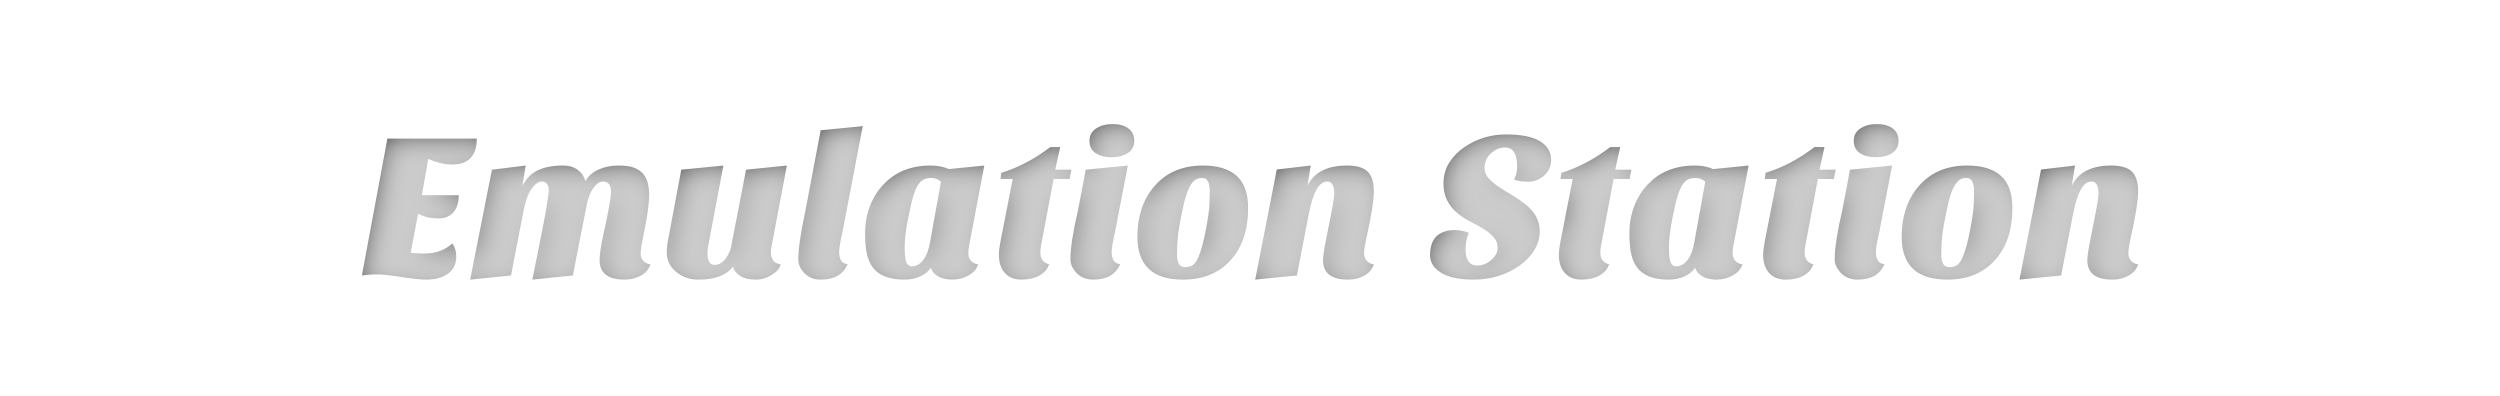
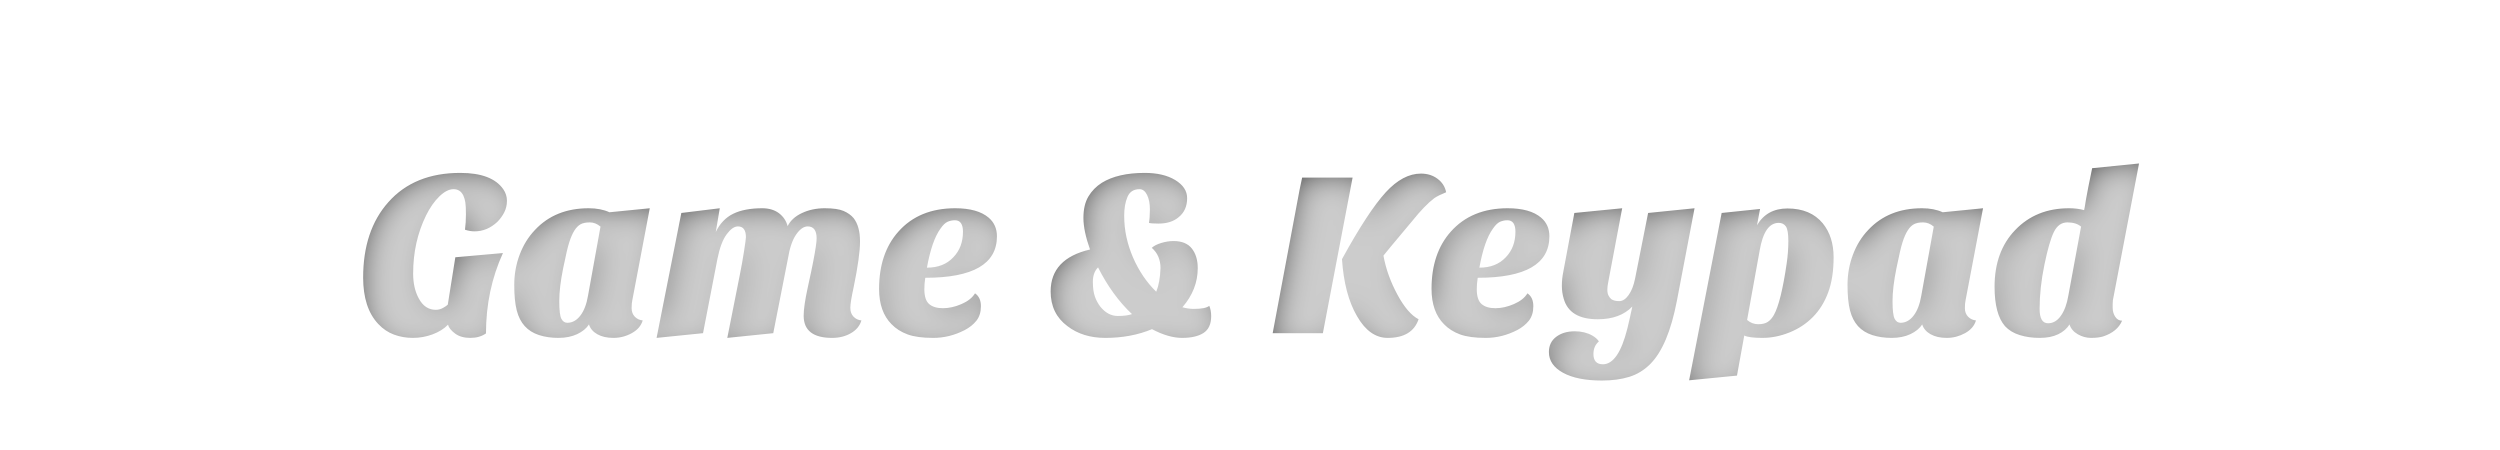
- <svg xmlns="http://www.w3.org/2000/svg" width="771.442px" height="122.021px" viewBox="-135.721 13.989 771.442 122.021" style="background: rgba(0, 0, 0, 0);" preserveAspectRatio="xMidYMid">
+ <svg xmlns="http://www.w3.org/2000/svg" width="678.877px" height="122.021px" viewBox="-89.439 13.989 678.877 122.021" style="background: rgba(0, 0, 0, 0);" preserveAspectRatio="xMidYMid">
  <defs>
    <filter id="editing-hole" x="-100%" y="-100%" width="300%" height="300%">
      <feFlood flood-color="#000" result="black" />
      <feMorphology operator="dilate" radius="2" in="SourceGraphic" result="erode" />
      <feGaussianBlur in="erode" stdDeviation="4" result="blur" />
      <feOffset in="blur" dx="2" dy="2" result="offset" />
      <feComposite operator="atop" in="offset" in2="black" result="merge" />
      <feComposite operator="in" in="merge" in2="SourceGraphic" result="inner-shadow" />
    </filter>
  </defs>
  <g filter="url(#editing-hole)">
-     <g transform="translate(-24.55999, 98.99219)">
-       <path d="M28.42-9.86L28.42-9.86L28.42-9.86Q29.63-8.32 29.63-5.82L29.63-5.82L29.63-5.82Q29.63-2.37 27.07-0.54L27.07-0.54L27.07-0.54Q24.51 1.28 20.48 1.28L20.48 1.28L20.48 1.28Q18.18 1.28 14.66 0.77L14.66 0.77L14.66 0.77Q7.74-0.32 5.63-0.32L5.63-0.32L5.63-0.32Q3.52-0.32 2.69-0.22L2.69-0.22L2.69-0.22Q1.86-0.13 0.51 0L0.51 0L8.38-42.24L35.97-42.24L35.97-42.24Q35.97-38.34 34.08-36.29L34.08-36.29L34.08-36.29Q32.19-34.24 28.48-34.24L28.48-34.24L28.48-34.24Q24.77-34.24 20.99-35.97L20.99-35.97L19.01-24.77L30.40-24.77L30.40-24.77Q30.40-21.38 28.74-19.49L28.74-19.49L28.74-19.49Q27.07-17.60 24.29-17.60L24.29-17.60L24.29-17.60Q21.50-17.60 19.78-18.24L19.78-18.24L19.78-18.24Q18.05-18.88 17.86-19.07L17.86-19.07L15.55-6.98L15.55-6.98Q17.09-6.78 19.97-6.78L19.97-6.78L19.97-6.78Q24.90-6.78 28.42-9.86ZM81.60 1.28L81.60 1.28L81.60 1.28Q73.86 1.28 73.86-4.74L73.86-4.74L73.86-4.74Q73.86-7.36 74.98-12.45L74.98-12.45L74.98-12.45Q76.10-17.54 76.48-19.58L76.48-19.58L76.48-19.58Q77.38-24.26 77.38-25.73L77.38-25.73L77.38-25.73Q77.38-28.99 74.94-28.99L74.94-28.99L74.94-28.99Q73.34-28.99 71.81-26.78L71.81-26.78L71.81-26.78Q70.27-24.58 69.57-20.16L69.57-20.16L65.60 0L53.12 1.28L56.58-16.13L56.58-16.13Q57.15-19.01 57.66-22.27L57.66-22.27L57.66-22.27Q58.18-25.54 58.18-26.05L58.18-26.05L58.18-26.05Q58.18-28.99 56-28.99L56-28.99L56-28.99Q54.53-28.99 52.93-26.82L52.93-26.82L52.93-26.82Q51.33-24.64 50.43-20.16L50.43-20.16L46.53 0L33.92 1.28L40.64-32.64L51.07-33.92L49.98-27.46L49.98-27.46Q51.65-30.91 54.72-32.42L54.72-32.42L54.72-32.42Q57.79-33.92 62.59-33.92L62.59-33.92L62.59-33.92Q65.34-33.92 67.14-32.58L67.14-32.58L67.14-32.58Q68.93-31.23 69.50-29.06L69.50-29.06L69.50-29.06Q70.59-31.30 73.38-32.61L73.38-32.61L73.38-32.61Q76.16-33.92 79.58-33.92L79.58-33.92L79.58-33.92Q83.01-33.92 84.70-33.18L84.70-33.18L84.70-33.18Q86.40-32.45 87.42-31.23L87.42-31.23L87.42-31.23Q89.15-28.99 89.15-24.90L89.15-24.90L89.15-24.90Q89.15-20.86 87.42-12.48L87.42-12.48L87.42-12.48Q86.53-8.38 86.53-6.88L86.53-6.88L86.53-6.88Q86.53-5.38 87.39-4.48L87.39-4.48L87.39-4.48Q88.26-3.58 89.54-3.46L89.54-3.46L89.54-3.46Q88.90-1.28 86.69 0L86.69 0L86.69 0Q84.48 1.28 81.60 1.28ZM115.01-2.69L115.01-2.69L115.01-2.69Q111.94 1.28 104.32 1.28L104.32 1.28L104.32 1.28Q100.35 1.28 97.47-1.12L97.47-1.12L97.47-1.12Q94.59-3.52 94.59-6.98L94.59-6.98L94.59-6.98Q94.59-8.90 94.78-9.86L94.78-9.86L99.07-32.64L112.06-33.92L107.39-9.22L107.39-9.22Q107.14-7.81 107.14-6.98L107.14-6.98L107.14-6.98Q107.14-3.26 109.38-3.26L109.38-3.26L109.38-3.26Q111.87-3.26 113.66-6.66L113.66-6.66L113.66-6.66Q114.24-7.74 114.50-9.15L114.50-9.15L119.04-32.64L131.65-33.92L126.91-8.96L126.91-8.96Q126.72-8 126.72-6.98L126.72-6.98L126.72-6.98Q126.72-5.95 127.30-4.83L127.30-4.83L127.30-4.83Q127.87-3.71 129.73-3.46L129.73-3.46L129.73-3.46Q129.34-1.92 128-0.90L128-0.90L128-0.90Q125.18 1.28 122.14 1.28L122.14 1.28L122.14 1.28Q119.10 1.28 117.31 0.19L117.31 0.19L117.31 0.19Q115.52-0.90 115.01-2.69ZM150.40-3.52L150.40-3.52L150.40-3.52Q148.42 1.28 142.08 1.28L142.08 1.28L142.08 1.28Q138.88 1.28 136.83-0.96L136.83-0.96L136.83-0.96Q135.17-2.82 135.17-4.93L135.17-4.93L135.17-4.93Q135.17-9.73 137.41-20.22L137.41-20.22L142.08-44.80L155.07-46.08L148.86-13.70L148.86-13.70Q147.78-8.96 147.78-7.30L147.78-7.30L147.78-7.30Q147.78-3.65 150.40-3.52ZM158.62-1.92L158.62-1.92L158.62-1.92Q157.12-3.58 156.45-6.21L156.45-6.21L156.45-6.21Q155.78-8.83 155.78-13.12L155.78-13.12L155.78-13.12Q155.78-17.41 157.25-21.31L157.25-21.31L157.25-21.31Q158.72-25.22 161.41-28.03L161.41-28.03L161.41-28.03Q166.91-33.92 176-33.92L176-33.92L176-33.92Q179.26-33.92 181.63-32.83L181.63-32.83L192.58-33.92L187.84-8.96L187.84-8.96Q187.65-8.19 187.65-6.78L187.65-6.78L187.65-6.78Q187.65-5.38 188.51-4.48L188.51-4.48L188.51-4.48Q189.38-3.58 190.66-3.46L190.66-3.46L190.66-3.46Q190.02-1.28 187.68 0L187.68 0L187.68 0Q185.34 1.28 182.72 1.28L182.72 1.28L182.72 1.28Q180.10 1.28 178.34 0.29L178.34 0.29L178.34 0.29Q176.58-0.70 176.06-2.37L176.06-2.37L176.06-2.37Q175.04-0.77 172.86 0.26L172.86 0.26L172.86 0.26Q170.69 1.28 167.78 1.28L167.78 1.28L167.78 1.28Q164.86 1.28 162.50 0.51L162.50 0.51L162.50 0.51Q160.13-0.26 158.62-1.92ZM172.13-27.90L172.13-27.90L172.13-27.90Q171.39-26.75 170.75-24.80L170.75-24.80L170.75-24.80Q170.11-22.85 169.06-17.63L169.06-17.63L169.06-17.63Q168-12.42 168-8.70L168-8.70L168-8.70Q168-4.99 168.58-3.90L168.58-3.90L168.58-3.90Q169.15-2.82 170.18-2.82L170.18-2.82L170.18-2.82Q172.22-2.82 173.73-4.77L173.73-4.77L173.73-4.77Q175.23-6.72 175.81-10.18L175.81-10.18L179.20-28.93L179.20-28.93Q177.86-30.08 176.29-30.08L176.29-30.08L176.29-30.08Q174.72-30.08 173.79-29.57L173.79-29.57L173.79-29.57Q172.86-29.06 172.13-27.90ZM197.06-6.40L197.06-6.40L197.06-6.40Q197.06-8.13 197.95-12.48L197.95-12.48L201.34-29.76L197.57-29.76L197.82-31.68L197.82-31.68Q205.50-33.98 212.93-39.62L212.93-39.62L216.00-39.62L214.46-32.64L219.46-32.64L218.88-29.76L213.95-29.76L210.69-12.48L210.69-12.48Q209.86-8.51 209.86-7.17L209.86-7.17L209.86-7.17Q209.86-4.10 212.54-3.46L212.54-3.46L212.54-3.46Q211.90-1.28 209.60 0L209.60 0L209.60 0Q207.30 1.28 204.03 1.28L204.03 1.28L204.03 1.28Q200.77 1.28 198.91-0.77L198.91-0.77L198.91-0.77Q197.06-2.82 197.06-6.40ZM234.50-3.52L234.50-3.52L234.50-3.52Q232.51 1.28 226.18 1.28L226.18 1.28L226.18 1.28Q222.91 1.28 220.86-0.96L220.86-0.96L220.86-0.96Q219.14-2.94 219.14-4.93L219.14-4.93L219.14-4.93Q219.14-10.11 221.50-20.22L221.50-20.22L223.87-32.64L236.86-33.92L232.96-13.70L232.96-13.70Q231.87-8.96 231.87-7.30L231.87-7.30L231.87-7.30Q231.87-3.65 234.50-3.52ZM225.02-41.54L225.02-41.54L225.02-41.54Q225.02-44.03 227.10-45.38L227.10-45.38L227.10-45.38Q229.18-46.72 232.19-46.72L232.19-46.72L232.19-46.72Q235.20-46.72 237.02-45.38L237.02-45.38L237.02-45.38Q238.85-44.03 238.85-41.54L238.85-41.54L238.85-41.54Q238.85-39.04 236.83-37.76L236.83-37.76L236.83-37.76Q234.82-36.48 231.81-36.48L231.81-36.48L231.81-36.48Q228.80-36.48 226.91-37.76L226.91-37.76L226.91-37.76Q225.02-39.04 225.02-41.54ZM253.89 1.28L253.89 1.28L253.89 1.28Q239.81 1.28 239.81-11.97L239.81-11.97L239.81-11.97Q239.81-21.38 244.99-27.46L244.99-27.46L244.99-27.46Q250.50-33.92 260.03-33.92L260.03-33.92L260.03-33.92Q266.94-33.92 270.46-30.72L270.46-30.72L270.46-30.72Q273.98-27.52 273.98-20.80L273.98-20.80L273.98-20.80Q273.98-10.56 268.48-4.61L268.48-4.61L268.48-4.61Q263.10 1.28 253.89 1.28ZM255.55-26.56L255.55-26.56L255.55-26.56Q254.78-24.83 254.18-22.24L254.18-22.24L254.18-22.24Q253.57-19.65 252.80-15.55L252.80-15.55L252.80-15.55Q252.03-11.46 252.03-6.40L252.03-6.40L252.03-6.40Q252.03-4.74 252.58-3.65L252.58-3.65L252.58-3.65Q253.12-2.56 254.59-2.56L254.59-2.56L254.59-2.56Q256.06-2.56 256.99-3.26L256.99-3.26L256.99-3.26Q257.92-3.97 258.62-5.63L258.62-5.63L258.62-5.63Q259.90-8.58 260.93-14.05L260.93-14.05L260.93-14.05Q261.95-19.52 262.05-21.89L262.05-21.89L262.05-21.89Q262.14-24.26 262.14-26.02L262.14-26.02L262.14-26.02Q262.14-27.78 261.63-28.93L261.63-28.93L261.63-28.93Q261.12-30.08 259.68-30.08L259.68-30.08L259.68-30.08Q258.24-30.08 257.28-29.18L257.28-29.18L257.28-29.18Q256.32-28.29 255.55-26.56ZM304.83 1.28L304.83 1.28L304.83 1.28Q297.09 1.28 297.09-4.74L297.09-4.74L297.09-4.74Q297.15-6.40 297.66-9.22L297.66-9.22L298.82-15.10L298.82-15.10Q300.54-23.42 300.54-25.28L300.54-25.28L300.54-25.28Q300.54-28.99 298.37-28.99L298.37-28.99L298.37-28.99Q294.72-28.99 292.80-19.46L292.80-19.46L289.02 0L276.16 1.28L282.82-32.70L293.31-33.92L292.29-27.65L292.29-27.65Q295.30-33.92 304.51-33.92L304.51-33.92L304.51-33.92Q308.99-33.92 310.88-32.03L310.88-32.03L310.88-32.03Q312.77-30.14 312.77-25.92L312.77-25.92L312.77-25.92Q312.77-21.95 310.72-12.67L310.72-12.67L310.72-12.67Q309.76-8.51 309.76-6.94L309.76-6.94L309.76-6.94Q309.76-5.38 310.62-4.48L310.62-4.48L310.62-4.48Q311.49-3.58 312.77-3.46L312.77-3.46L312.77-3.46Q312.13-1.28 309.92 0L309.92 0L309.92 0Q307.71 1.28 304.83 1.28ZM356.03-29.57L356.03-29.57L356.03-29.57Q356.99-31.49 356.99-33.28L356.99-33.28L356.99-33.28Q356.99-35.07 356.80-36.06L356.80-36.06L356.80-36.06Q356.61-37.06 356.16-37.82L356.16-37.82L356.16-37.82Q355.20-39.49 353.28-39.49L353.28-39.49L353.28-39.49Q350.91-39.49 348.99-37.76L348.99-37.76L348.99-37.76Q346.94-35.97 346.94-33.15L346.94-33.15L346.94-33.15Q346.94-31.36 348.19-29.98L348.19-29.98L348.19-29.98Q349.44-28.61 351.36-27.33L351.36-27.33L351.36-27.33Q353.28-26.05 355.46-24.77L355.46-24.77L355.46-24.77Q357.63-23.49 359.55-21.95L359.55-21.95L359.55-21.95Q363.97-18.43 363.97-13.70L363.97-13.70L363.97-13.70Q363.97-10.50 362.27-7.78L362.27-7.78L362.27-7.78Q360.58-5.06 357.76-3.07L357.76-3.07L357.76-3.07Q351.62 1.28 343.49 1.28L343.49 1.28L343.49 1.28Q336.90 1.28 333.50-0.86L333.50-0.86L333.50-0.86Q330.11-3.01 330.11-6.27L330.11-6.27L330.11-6.27Q330.11-12.10 334.66-13.57L334.66-13.57L334.66-13.57Q335.94-14.02 337.89-14.02L337.89-14.02L337.89-14.02Q339.84-14.02 342.08-13.18L342.08-13.18L342.08-13.18Q341.06-10.56 341.06-8.19L341.06-8.19L341.06-8.19Q341.06-3.07 344.70-3.07L344.70-3.07L344.70-3.07Q347.07-3.07 349.02-4.80L349.02-4.80L349.02-4.80Q350.98-6.53 350.98-8.48L350.98-8.48L350.98-8.48Q350.98-10.43 349.73-11.84L349.73-11.84L349.73-11.84Q348.48-13.25 346.62-14.37L346.62-14.37L346.62-14.37Q344.77-15.49 342.62-16.58L342.62-16.58L342.62-16.58Q340.48-17.66 338.62-19.20L338.62-19.20L338.62-19.20Q334.27-22.72 334.27-28.35L334.27-28.35L334.27-28.35Q334.27-32 336.06-34.85L336.06-34.85L336.06-34.85Q337.86-37.70 340.74-39.62L340.74-39.62L340.74-39.62Q346.50-43.52 353.57-43.52L353.57-43.52L353.57-43.52Q360.64-43.52 364.06-41.41L364.06-41.41L364.06-41.41Q367.49-39.30 367.49-35.71L367.49-35.71L367.49-35.71Q367.49-32.58 365.06-30.59L365.06-30.59L365.06-30.59Q362.94-28.93 360.38-28.93L360.38-28.93L360.38-28.93Q357.82-28.93 356.03-29.57ZM369.86-6.40L369.86-6.40L369.86-6.40Q369.86-8.13 370.75-12.48L370.75-12.48L374.14-29.76L370.37-29.76L370.62-31.68L370.62-31.68Q378.30-33.98 385.73-39.62L385.73-39.62L388.80-39.62L387.26-32.64L392.26-32.64L391.68-29.76L386.75-29.76L383.49-12.48L383.49-12.48Q382.66-8.51 382.66-7.17L382.66-7.17L382.66-7.17Q382.66-4.10 385.34-3.46L385.34-3.46L385.34-3.46Q384.70-1.28 382.40 0L382.40 0L382.40 0Q380.10 1.28 376.83 1.28L376.83 1.28L376.83 1.28Q373.57 1.28 371.71-0.77L371.71-0.77L371.71-0.77Q369.86-2.82 369.86-6.40ZM394.46-1.92L394.46-1.92L394.46-1.92Q392.96-3.58 392.29-6.21L392.29-6.21L392.29-6.21Q391.62-8.83 391.62-13.12L391.62-13.12L391.62-13.12Q391.62-17.41 393.09-21.31L393.09-21.31L393.09-21.31Q394.56-25.22 397.25-28.03L397.25-28.03L397.25-28.03Q402.75-33.92 411.84-33.92L411.84-33.92L411.84-33.92Q415.10-33.92 417.47-32.83L417.47-32.83L428.42-33.92L423.68-8.96L423.68-8.96Q423.49-8.19 423.49-6.78L423.49-6.78L423.49-6.78Q423.49-5.38 424.35-4.48L424.35-4.48L424.35-4.48Q425.22-3.58 426.50-3.46L426.50-3.46L426.50-3.46Q425.86-1.28 423.52 0L423.52 0L423.52 0Q421.18 1.28 418.56 1.28L418.56 1.28L418.56 1.28Q415.94 1.28 414.18 0.29L414.18 0.29L414.18 0.29Q412.42-0.70 411.90-2.37L411.90-2.37L411.90-2.37Q410.88-0.77 408.70 0.26L408.70 0.26L408.70 0.26Q406.53 1.28 403.62 1.28L403.62 1.28L403.62 1.28Q400.70 1.28 398.34 0.51L398.34 0.51L398.34 0.51Q395.97-0.26 394.46-1.92ZM407.97-27.90L407.97-27.90L407.97-27.90Q407.23-26.75 406.59-24.80L406.59-24.80L406.59-24.80Q405.95-22.85 404.90-17.63L404.90-17.63L404.90-17.63Q403.84-12.42 403.84-8.70L403.84-8.70L403.84-8.70Q403.84-4.99 404.42-3.90L404.42-3.90L404.42-3.90Q404.99-2.82 406.02-2.82L406.02-2.82L406.02-2.82Q408.06-2.82 409.57-4.77L409.57-4.77L409.57-4.77Q411.07-6.72 411.65-10.18L411.65-10.18L415.04-28.93L415.04-28.93Q413.70-30.08 412.13-30.08L412.13-30.08L412.13-30.08Q410.56-30.08 409.63-29.57L409.63-29.57L409.63-29.57Q408.70-29.06 407.97-27.90ZM432.90-6.40L432.90-6.40L432.90-6.40Q432.90-8.13 433.79-12.48L433.79-12.48L437.18-29.76L433.41-29.76L433.66-31.68L433.66-31.68Q441.34-33.98 448.77-39.62L448.77-39.62L451.84-39.62L450.30-32.64L455.30-32.64L454.72-29.76L449.79-29.76L446.53-12.48L446.53-12.48Q445.70-8.51 445.70-7.17L445.70-7.17L445.70-7.17Q445.70-4.10 448.38-3.46L448.38-3.46L448.38-3.46Q447.74-1.28 445.44 0L445.44 0L445.44 0Q443.14 1.28 439.87 1.28L439.87 1.28L439.87 1.28Q436.61 1.28 434.75-0.77L434.75-0.77L434.75-0.77Q432.90-2.82 432.90-6.40ZM470.34-3.52L470.34-3.52L470.34-3.52Q468.35 1.28 462.02 1.28L462.02 1.28L462.02 1.28Q458.75 1.28 456.70-0.96L456.70-0.96L456.70-0.96Q454.98-2.94 454.98-4.93L454.98-4.93L454.98-4.93Q454.98-10.11 457.34-20.22L457.34-20.22L459.71-32.64L472.70-33.92L468.80-13.70L468.80-13.70Q467.71-8.96 467.71-7.30L467.71-7.30L467.71-7.30Q467.71-3.65 470.34-3.52ZM460.86-41.54L460.86-41.54L460.86-41.54Q460.86-44.03 462.94-45.38L462.94-45.38L462.94-45.38Q465.02-46.72 468.03-46.72L468.03-46.72L468.03-46.72Q471.04-46.72 472.86-45.38L472.86-45.38L472.86-45.38Q474.69-44.03 474.69-41.54L474.69-41.54L474.69-41.54Q474.69-39.04 472.67-37.76L472.67-37.76L472.67-37.76Q470.66-36.48 467.65-36.48L467.65-36.48L467.65-36.48Q464.64-36.48 462.75-37.76L462.75-37.76L462.75-37.76Q460.86-39.04 460.86-41.54ZM489.73 1.28L489.73 1.28L489.73 1.28Q475.65 1.28 475.65-11.97L475.65-11.97L475.65-11.97Q475.65-21.38 480.83-27.46L480.83-27.46L480.83-27.46Q486.34-33.92 495.87-33.92L495.87-33.92L495.87-33.92Q502.78-33.92 506.30-30.72L506.30-30.72L506.30-30.72Q509.82-27.52 509.82-20.80L509.82-20.80L509.82-20.80Q509.82-10.56 504.32-4.61L504.32-4.61L504.32-4.61Q498.94 1.28 489.73 1.28ZM491.39-26.56L491.39-26.56L491.39-26.56Q490.62-24.83 490.02-22.24L490.02-22.24L490.02-22.24Q489.41-19.65 488.64-15.55L488.64-15.55L488.64-15.55Q487.87-11.46 487.87-6.40L487.87-6.40L487.87-6.40Q487.87-4.74 488.42-3.65L488.42-3.65L488.42-3.65Q488.96-2.56 490.43-2.56L490.43-2.56L490.43-2.56Q491.90-2.56 492.83-3.26L492.83-3.26L492.83-3.26Q493.76-3.97 494.46-5.63L494.46-5.63L494.46-5.63Q495.74-8.58 496.77-14.05L496.77-14.05L496.77-14.05Q497.79-19.52 497.89-21.89L497.89-21.89L497.89-21.89Q497.98-24.26 497.98-26.02L497.98-26.02L497.98-26.02Q497.98-27.78 497.47-28.93L497.47-28.93L497.47-28.93Q496.96-30.08 495.52-30.08L495.52-30.08L495.52-30.08Q494.08-30.08 493.12-29.18L493.12-29.18L493.12-29.18Q492.16-28.29 491.39-26.56ZM540.67 1.28L540.67 1.28L540.67 1.28Q532.93 1.28 532.93-4.74L532.93-4.74L532.93-4.74Q532.99-6.40 533.50-9.22L533.50-9.22L534.66-15.10L534.66-15.10Q536.38-23.42 536.38-25.28L536.38-25.28L536.38-25.28Q536.38-28.99 534.21-28.99L534.21-28.99L534.21-28.99Q530.56-28.99 528.64-19.46L528.64-19.46L524.86 0L512.00 1.28L518.66-32.70L529.15-33.92L528.13-27.65L528.13-27.65Q531.14-33.92 540.35-33.92L540.35-33.92L540.35-33.92Q544.83-33.92 546.72-32.03L546.72-32.03L546.72-32.03Q548.61-30.14 548.61-25.92L548.61-25.92L548.61-25.92Q548.61-21.95 546.56-12.67L546.56-12.67L546.56-12.67Q545.60-8.51 545.60-6.94L545.60-6.94L545.60-6.94Q545.60-5.38 546.46-4.48L546.46-4.48L546.46-4.48Q547.33-3.58 548.61-3.46L548.61-3.46L548.61-3.46Q547.97-1.28 545.76 0L545.76 0L545.76 0Q543.55 1.28 540.67 1.28Z" fill="#ccc" />
+     <g transform="translate(7.19688, 104.4622)">
+       <path d="M27.01-20.61L39.94-21.76L39.94-21.76Q35.33-11.65 35.33 0.06L35.33 0.06L35.33 0.06Q33.60 1.28 31.07 1.28L31.07 1.28L31.07 1.28Q28.54 1.28 26.94 0.10L26.94 0.10L26.94 0.10Q25.34-1.09 25.02-2.30L25.02-2.30L25.02-2.30Q23.42-0.64 20.83 0.32L20.83 0.32L20.83 0.32Q18.24 1.28 15.49 1.28L15.49 1.28L15.49 1.28Q12.74 1.28 10.34 0.38L10.34 0.38L10.34 0.38Q7.94-0.51 6.08-2.50L6.08-2.50L6.08-2.50Q1.98-6.85 1.98-15.10L1.98-15.10L1.98-15.10Q1.98-27.90 8.83-35.58L8.83-35.58L8.83-35.58Q15.87-43.52 28.35-43.52L28.35-43.52L28.35-43.52Q36.99-43.52 40.06-39.04L40.06-39.04L40.06-39.04Q41.02-37.63 41.02-35.94L41.02-35.94L41.02-35.94Q41.02-34.24 40.29-32.80L40.29-32.80L40.29-32.80Q39.55-31.36 38.40-30.21L38.40-30.21L38.40-30.21Q35.65-27.65 32.26-27.65L32.26-27.65L32.26-27.65Q30.91-27.65 29.63-28.10L29.63-28.10L29.63-28.10Q29.89-30.02 29.89-32.26L29.89-32.26L29.89-32.26Q29.89-34.50 29.73-35.52L29.73-35.52L29.73-35.52Q29.57-36.54 29.18-37.38L29.18-37.38L29.18-37.38Q28.35-39.10 26.53-39.10L26.53-39.10L26.53-39.10Q24.70-39.10 22.69-37.15L22.69-37.15L22.69-37.15Q20.67-35.20 19.07-32L19.07-32L19.07-32Q15.55-24.83 15.55-16.19L15.55-16.19L15.55-16.19Q15.55-12.22 17.09-9.41L17.09-9.41L17.09-9.41Q18.75-6.34 21.70-6.34L21.70-6.34L21.70-6.34Q22.72-6.34 23.65-6.85L23.65-6.85L23.65-6.85Q24.58-7.36 24.96-7.74L24.96-7.74L27.01-20.61ZM45.86-1.92L45.86-1.92L45.86-1.92Q44.35-3.58 43.68-6.21L43.68-6.21L43.68-6.21Q43.01-8.83 43.01-13.12L43.01-13.12L43.01-13.12Q43.01-17.41 44.48-21.31L44.48-21.31L44.48-21.31Q45.95-25.22 48.64-28.03L48.64-28.03L48.64-28.03Q54.14-33.92 63.23-33.92L63.23-33.92L63.23-33.92Q66.50-33.92 68.86-32.83L68.86-32.83L79.81-33.92L75.07-8.96L75.07-8.96Q74.88-8.19 74.88-6.78L74.88-6.78L74.88-6.78Q74.88-5.38 75.74-4.48L75.74-4.48L75.74-4.48Q76.61-3.58 77.89-3.46L77.89-3.46L77.89-3.46Q77.25-1.28 74.91 0L74.91 0L74.91 0Q72.58 1.28 69.95 1.28L69.95 1.28L69.95 1.28Q67.33 1.28 65.57 0.29L65.57 0.29L65.57 0.29Q63.81-0.70 63.30-2.37L63.30-2.37L63.30-2.37Q62.27-0.77 60.10 0.26L60.10 0.26L60.10 0.26Q57.92 1.28 55.01 1.28L55.01 1.28L55.01 1.28Q52.10 1.28 49.73 0.51L49.73 0.51L49.73 0.51Q47.36-0.26 45.86-1.92ZM59.36-27.90L59.36-27.90L59.36-27.90Q58.62-26.75 57.98-24.80L57.98-24.80L57.98-24.80Q57.34-22.85 56.29-17.63L56.29-17.63L56.29-17.63Q55.23-12.42 55.23-8.70L55.23-8.70L55.23-8.70Q55.23-4.99 55.81-3.90L55.81-3.90L55.81-3.90Q56.38-2.82 57.41-2.82L57.41-2.82L57.41-2.82Q59.46-2.82 60.96-4.77L60.96-4.77L60.96-4.77Q62.46-6.72 63.04-10.18L63.04-10.18L66.43-28.93L66.43-28.93Q65.09-30.08 63.52-30.08L63.52-30.08L63.52-30.08Q61.95-30.08 61.02-29.57L61.02-29.57L61.02-29.57Q60.10-29.06 59.36-27.90ZM129.34 1.28L129.34 1.28L129.34 1.28Q121.60 1.28 121.60-4.74L121.60-4.74L121.60-4.74Q121.60-7.36 122.72-12.45L122.72-12.45L122.72-12.45Q123.84-17.54 124.22-19.58L124.22-19.58L124.22-19.58Q125.12-24.26 125.12-25.73L125.12-25.73L125.12-25.73Q125.12-28.99 122.69-28.99L122.69-28.99L122.69-28.99Q121.09-28.99 119.55-26.78L119.55-26.78L119.55-26.78Q118.02-24.58 117.31-20.16L117.31-20.16L113.34 0L100.86 1.28L104.32-16.13L104.32-16.13Q104.90-19.01 105.41-22.27L105.41-22.27L105.41-22.27Q105.92-25.54 105.92-26.05L105.92-26.05L105.92-26.05Q105.92-28.99 103.74-28.99L103.74-28.99L103.74-28.99Q102.27-28.99 100.67-26.82L100.67-26.82L100.67-26.82Q99.07-24.64 98.18-20.16L98.18-20.16L94.27 0L81.66 1.28L88.38-32.64L98.82-33.92L97.73-27.46L97.73-27.46Q99.39-30.91 102.46-32.42L102.46-32.42L102.46-32.42Q105.54-33.92 110.34-33.92L110.34-33.92L110.34-33.92Q113.09-33.92 114.88-32.58L114.88-32.58L114.88-32.58Q116.67-31.23 117.25-29.06L117.25-29.06L117.25-29.06Q118.34-31.30 121.12-32.61L121.12-32.61L121.12-32.61Q123.90-33.92 127.33-33.92L127.33-33.92L127.33-33.92Q130.75-33.92 132.45-33.18L132.45-33.18L132.45-33.18Q134.14-32.45 135.17-31.23L135.17-31.23L135.17-31.23Q136.90-28.99 136.90-24.90L136.90-24.90L136.90-24.90Q136.90-20.86 135.17-12.48L135.17-12.48L135.17-12.48Q134.27-8.38 134.27-6.88L134.27-6.88L134.27-6.88Q134.27-5.38 135.14-4.48L135.14-4.48L135.14-4.48Q136-3.58 137.28-3.46L137.28-3.46L137.28-3.46Q136.64-1.28 134.43 0L134.43 0L134.43 0Q132.22 1.28 129.34 1.28ZM168.13-10.82L168.13-10.82L168.13-10.82Q169.73-9.73 169.73-7.33L169.73-7.33L169.73-7.33Q169.73-4.93 168.51-3.39L168.51-3.39L168.51-3.39Q167.30-1.86 165.31-0.83L165.31-0.83L165.31-0.83Q161.22 1.28 156.80 1.28L156.80 1.28L156.80 1.28Q152.38 1.28 149.79 0.32L149.79 0.32L149.79 0.32Q147.20-0.64 145.47-2.43L145.47-2.43L145.47-2.43Q142.08-5.82 142.08-12.03L142.08-12.03L142.08-12.03Q142.08-21.70 147.33-27.58L147.33-27.58L147.33-27.58Q152.96-33.92 162.75-33.92L162.75-33.92L162.75-33.92Q168.83-33.92 171.84-31.36L171.84-31.36L171.84-31.36Q174.08-29.44 174.08-26.30L174.08-26.30L174.08-26.30Q174.08-15.04 154.62-15.04L154.62-15.04L154.62-15.04Q154.37-13.38 154.37-11.97L154.37-11.97L154.37-11.97Q154.37-9.02 155.68-7.90L155.68-7.90L155.68-7.90Q156.99-6.78 159.42-6.78L159.42-6.78L159.42-6.78Q161.86-6.78 164.45-7.90L164.45-7.90L164.45-7.90Q167.04-9.02 168.13-10.82ZM155.07-17.79L155.07-17.79L155.07-17.79Q159.62-17.79 162.24-20.61L162.24-20.61L162.24-20.61Q164.86-23.30 164.86-27.58L164.86-27.58L164.86-27.58Q164.86-29.06 164.32-29.86L164.32-29.86L164.32-29.86Q163.78-30.66 162.69-30.66L162.69-30.66L162.69-30.66Q161.60-30.66 160.67-30.24L160.67-30.24L160.67-30.24Q159.74-29.82 158.78-28.42L158.78-28.42L158.78-28.42Q156.42-25.22 155.07-17.79ZM216.19-1.09L216.19-1.09L216.19-1.09Q210.50 1.28 203.52 1.28L203.52 1.28L203.52 1.28Q197.38 1.28 193.22-1.92L193.22-1.92L193.22-1.92Q188.67-5.31 188.67-11.33L188.67-11.33L188.67-11.33Q188.67-20.22 199.36-22.72L199.36-22.72L199.36-22.72Q197.57-27.78 197.57-31.30L197.57-31.30L197.57-31.30Q197.57-34.82 198.91-37.09L198.91-37.09L198.91-37.09Q200.26-39.36 202.56-40.83L202.56-40.83L202.56-40.83Q206.91-43.52 214.21-43.52L214.21-43.52L214.21-43.52Q219.26-43.52 222.46-41.60L222.46-41.60L222.46-41.60Q225.73-39.62 225.73-36.67L225.73-36.67L225.73-36.67Q225.73-33.34 223.42-31.49L223.42-31.49L223.42-31.49Q221.38-29.76 217.98-29.76L217.98-29.76L217.98-29.76Q216-29.76 215.36-29.95L215.36-29.95L215.36-29.95Q215.62-31.36 215.62-33.66L215.62-33.66L215.62-33.66Q215.62-35.97 214.85-37.54L214.85-37.54L214.85-37.54Q214.08-39.10 212.80-39.10L212.80-39.10L212.80-39.10Q210.43-39.10 209.54-37.02L209.54-37.02L209.54-37.02Q208.64-34.94 208.64-31.90L208.64-31.90L208.64-31.90Q208.64-28.86 209.25-26.08L209.25-26.08L209.25-26.08Q209.86-23.30 211.01-20.61L211.01-20.61L211.01-20.61Q213.44-15.04 217.34-11.26L217.34-11.26L217.34-11.26Q218.37-13.76 218.50-17.66L218.50-17.66L218.50-17.66Q218.50-21.12 216.13-23.17L216.13-23.17L216.13-23.17Q217.02-24 218.75-24.51L218.75-24.51L218.75-24.51Q220.48-25.02 222.02-25.02L222.02-25.02L222.02-25.02Q225.41-25.02 227.01-22.98L227.01-22.98L227.01-22.98Q228.61-20.93 228.61-17.66L228.61-17.66L228.61-17.66Q228.61-11.84 224.45-7.04L224.45-7.04L224.45-7.04Q226.05-6.59 227.52-6.59L227.52-6.59L227.52-6.59Q230.72-6.59 231.74-7.42L231.74-7.42L231.74-7.42Q232.26-6.21 232.26-4.61L232.26-4.61L232.26-4.61Q232.26-1.41 230.18-0.06L230.18-0.06L230.18-0.06Q228.10 1.28 224.38 1.28L224.38 1.28L224.38 1.28Q220.67 1.28 216.19-1.09ZM201.54-17.86L201.54-17.86L201.54-17.86Q200.13-16.45 200.13-13.95L200.13-13.95L200.13-13.95Q200.13-11.46 200.70-9.89L200.70-9.89L200.70-9.89Q201.28-8.32 202.18-7.17L202.18-7.17L202.18-7.17Q204.22-4.67 206.91-4.67L206.91-4.67L206.91-4.67Q209.34-4.67 210.75-5.18L210.75-5.18L210.75-5.18Q205.38-10.24 201.54-17.86ZM262.59 0L248.96 0L256.26-38.91L256.96-42.24L270.66-42.24L262.59 0ZM288.58-3.78L288.58-3.78L288.58-3.78Q286.85 1.28 280.19 1.28L280.19 1.28L280.19 1.28Q275.26 1.28 271.87-4.61L271.87-4.61L271.87-4.61Q268.42-10.50 267.78-20.10L267.78-20.10L267.78-20.10Q274.82-32.96 279.68-38.27L279.68-38.27L279.68-38.27Q284.35-43.33 289.22-43.33L289.22-43.33L289.22-43.33Q291.84-43.33 293.73-41.92L293.73-41.92L293.73-41.92Q295.62-40.51 296.06-38.27L296.06-38.27L296.06-38.27Q293.89-37.38 292.86-36.67L292.86-36.67L292.86-36.67Q290.30-34.75 286.85-30.46L286.85-30.46L281.02-23.49L281.02-23.49Q279.62-21.82 279.04-21.06L279.04-21.06L279.04-21.06Q280-15.68 282.88-10.37L282.88-10.37L282.88-10.37Q285.63-5.31 288.58-3.78ZM318.14-10.82L318.14-10.82L318.14-10.82Q319.74-9.73 319.74-7.33L319.74-7.33L319.74-7.33Q319.74-4.93 318.53-3.39L318.53-3.39L318.53-3.39Q317.31-1.86 315.33-0.83L315.33-0.83L315.33-0.83Q311.23 1.28 306.82 1.28L306.82 1.28L306.82 1.28Q302.40 1.28 299.81 0.32L299.81 0.32L299.81 0.32Q297.22-0.64 295.49-2.43L295.49-2.43L295.49-2.43Q292.10-5.82 292.10-12.03L292.10-12.03L292.10-12.03Q292.10-21.70 297.34-27.58L297.34-27.58L297.34-27.58Q302.98-33.92 312.77-33.92L312.77-33.92L312.77-33.92Q318.85-33.92 321.86-31.36L321.86-31.36L321.86-31.36Q324.10-29.44 324.10-26.30L324.10-26.30L324.10-26.30Q324.10-15.04 304.64-15.04L304.64-15.04L304.64-15.04Q304.38-13.38 304.38-11.97L304.38-11.97L304.38-11.97Q304.38-9.02 305.70-7.90L305.70-7.90L305.70-7.90Q307.01-6.78 309.44-6.78L309.44-6.78L309.44-6.78Q311.87-6.78 314.46-7.90L314.46-7.90L314.46-7.90Q317.06-9.02 318.14-10.82ZM305.09-17.79L305.09-17.79L305.09-17.79Q309.63-17.79 312.26-20.61L312.26-20.61L312.26-20.61Q314.88-23.30 314.88-27.58L314.88-27.58L314.88-27.58Q314.88-29.06 314.34-29.86L314.34-29.86L314.34-29.86Q313.79-30.66 312.70-30.66L312.70-30.66L312.70-30.66Q311.62-30.66 310.69-30.24L310.69-30.24L310.69-30.24Q309.76-29.82 308.80-28.42L308.80-28.42L308.80-28.42Q306.43-25.22 305.09-17.79ZM346.62-7.23L346.62-7.23L346.62-7.23Q343.30-3.78 337.22-3.78L337.22-3.78L337.22-3.78Q329.60-3.78 328-9.34L328-9.34L328-9.34Q327.49-11.01 327.49-12.86L327.49-12.86L327.49-12.86Q327.49-14.72 327.87-16.64L327.87-16.64L330.88-32.64L343.87-33.92L340.35-15.30L340.35-15.30Q340.22-14.46 340.03-13.57L340.03-13.57L340.03-13.57Q339.84-12.67 339.84-11.74L339.84-11.74L339.84-11.74Q339.84-10.82 340.16-10.21L340.16-10.21L340.16-10.21Q340.48-9.60 340.93-9.22L340.93-9.22L340.93-9.22Q341.70-8.70 343.07-8.70L343.07-8.70L343.07-8.70Q344.45-8.70 345.63-10.37L345.63-10.37L345.63-10.37Q346.82-12.03 347.39-14.91L347.39-14.91L350.91-32.64L363.52-33.92L358.72-8.77L358.72-8.77Q356.35 3.52 351.49 8.38L351.49 8.38L351.49 8.38Q348.99 10.88 345.76 11.87L345.76 11.87L345.76 11.87Q342.53 12.86 338.37 12.86L338.37 12.86L338.37 12.86Q331.65 12.86 327.81 10.75L327.81 10.75L327.81 10.75Q323.97 8.64 323.97 5.12L323.97 5.12L323.97 5.12Q323.97 2.50 325.95 0.99L325.95 0.99L325.95 0.99Q327.94-0.51 331.01-0.51L331.01-0.51L331.01-0.51Q333.70-0.51 335.74 0.64L335.74 0.64L335.74 0.64Q336.96 1.34 337.54 2.24L337.54 2.24L337.54 2.24Q336.06 3.52 336.06 5.63L336.06 5.63L336.06 5.63Q336.06 8.45 338.62 8.45L338.62 8.45L338.62 8.45Q342.85 8.45 345.28-1.28L345.28-1.28L345.28-1.28Q345.98-4.16 346.62-7.23ZM395.65-4.38L395.65-4.38L395.65-4.38Q392.96-1.66 389.28-0.19L389.28-0.19L389.28-0.19Q385.60 1.28 381.95 1.28L381.95 1.28L381.95 1.28Q378.30 1.28 377.02 0.64L377.02 0.64L375.04 11.52L362.05 12.80L370.88-32.64L381.31-33.73L380.48-29.31L380.48-29.31Q383.17-33.86 388.74-33.86L388.74-33.86L388.74-33.86Q395.01-33.86 398.34-29.82L398.34-29.82L398.34-29.82Q401.28-26.18 401.28-20.61L401.28-20.61L401.28-20.61Q401.28-15.04 399.81-11.07L399.81-11.07L399.81-11.07Q398.34-7.10 395.65-4.38ZM381.18-22.34L377.79-3.58L377.79-3.58Q379.14-2.43 380.80-2.43L380.80-2.43L380.80-2.43Q382.46-2.43 383.42-3.07L383.42-3.07L383.42-3.07Q384.38-3.71 385.09-4.99L385.09-4.99L385.09-4.99Q387.01-8.45 388.54-18.94L388.54-18.94L388.54-18.94Q388.99-22.02 388.99-25.02L388.99-25.02L388.99-25.02Q388.99-28.03 388.32-28.99L388.32-28.99L388.32-28.99Q387.65-29.95 386.37-29.95L386.37-29.95L386.37-29.95Q382.46-29.95 381.18-22.34L381.18-22.34ZM407.90-1.92L407.90-1.92L407.90-1.92Q406.40-3.58 405.73-6.21L405.73-6.21L405.73-6.21Q405.06-8.83 405.06-13.12L405.06-13.12L405.06-13.12Q405.06-17.41 406.53-21.31L406.53-21.31L406.53-21.31Q408.00-25.22 410.69-28.03L410.69-28.03L410.69-28.03Q416.19-33.92 425.28-33.92L425.28-33.92L425.28-33.92Q428.54-33.92 430.91-32.83L430.91-32.83L441.86-33.92L437.12-8.96L437.12-8.96Q436.93-8.19 436.93-6.78L436.93-6.78L436.93-6.78Q436.93-5.38 437.79-4.48L437.79-4.48L437.79-4.48Q438.66-3.58 439.94-3.46L439.94-3.46L439.94-3.46Q439.30-1.28 436.96 0L436.96 0L436.96 0Q434.62 1.28 432.00 1.28L432.00 1.28L432.00 1.28Q429.38 1.28 427.62 0.29L427.62 0.29L427.62 0.29Q425.86-0.70 425.34-2.37L425.34-2.37L425.34-2.37Q424.32-0.77 422.14 0.26L422.14 0.26L422.14 0.26Q419.97 1.28 417.06 1.28L417.06 1.28L417.06 1.28Q414.14 1.28 411.78 0.51L411.78 0.51L411.78 0.51Q409.41-0.26 407.90-1.92ZM421.41-27.90L421.41-27.90L421.41-27.90Q420.67-26.75 420.03-24.80L420.03-24.80L420.03-24.80Q419.39-22.85 418.34-17.63L418.34-17.63L418.34-17.63Q417.28-12.42 417.28-8.70L417.28-8.70L417.28-8.70Q417.28-4.99 417.86-3.90L417.86-3.90L417.86-3.90Q418.43-2.82 419.46-2.82L419.46-2.82L419.46-2.82Q421.50-2.82 423.01-4.77L423.01-4.77L423.01-4.77Q424.51-6.72 425.09-10.18L425.09-10.18L428.48-28.93L428.48-28.93Q427.14-30.08 425.57-30.08L425.57-30.08L425.57-30.08Q424.00-30.08 423.07-29.57L423.07-29.57L423.07-29.57Q422.14-29.06 421.41-27.90ZM465.22-33.92L465.22-33.92L465.22-33.92Q467.52-33.92 469.31-33.41L469.31-33.41L469.31-33.41Q469.38-33.66 469.50-34.37L469.50-34.37L469.82-36.35L469.82-36.35Q470.08-37.63 470.46-39.74L470.46-39.74L471.49-44.80L484.22-46.08L477.12-8.96L477.12-8.96Q477.06-8.58 477.06-7.94L477.06-7.94L477.06-6.91L477.06-6.91Q477.06-5.50 477.76-4.45L477.76-4.45L477.76-4.45Q478.46-3.39 479.62-3.39L479.62-3.39L479.62-3.39Q478.34-0.38 474.43 0.90L474.43 0.90L474.43 0.90Q473.09 1.28 471.20 1.28L471.20 1.28L471.20 1.28Q469.31 1.28 467.58 0.29L467.58 0.29L467.58 0.29Q465.86-0.70 465.34-2.37L465.34-2.37L465.34-2.37Q464.32-0.70 462.27 0.29L462.27 0.29L462.27 0.29Q460.22 1.28 457.25 1.28L457.25 1.28L457.25 1.28Q454.27 1.28 451.81 0.51L451.81 0.51L451.81 0.51Q449.34-0.26 447.81-1.92L447.81-1.92L447.81-1.92Q444.99-5.18 444.99-12.61L444.99-12.61L444.99-12.61Q444.99-22.21 450.62-28.03L450.62-28.03L450.62-28.03Q456.26-33.92 465.22-33.92ZM464.77-30.08L464.77-30.08L464.77-30.08Q462.40-30.08 461.12-27.52L461.12-27.52L461.12-27.52Q459.84-24.96 458.53-18.62L458.53-18.62L458.53-18.62Q457.22-12.29 457.22-6.59L457.22-6.59L457.22-6.59Q457.22-2.69 459.52-2.69L459.52-2.69L459.52-2.69Q461.57-2.69 463.01-4.74L463.01-4.74L463.01-4.74Q464.45-6.78 465.02-10.18L465.02-10.18L468.48-28.93L468.48-28.93Q467.14-30.08 464.77-30.08Z" fill="#ccc" />
    </g>
  </g>
  <style>text {
  font-size: 64px;
  font-family: Arial Black;
  dominant-baseline: central;
  text-anchor: middle;
}</style>
</svg>
